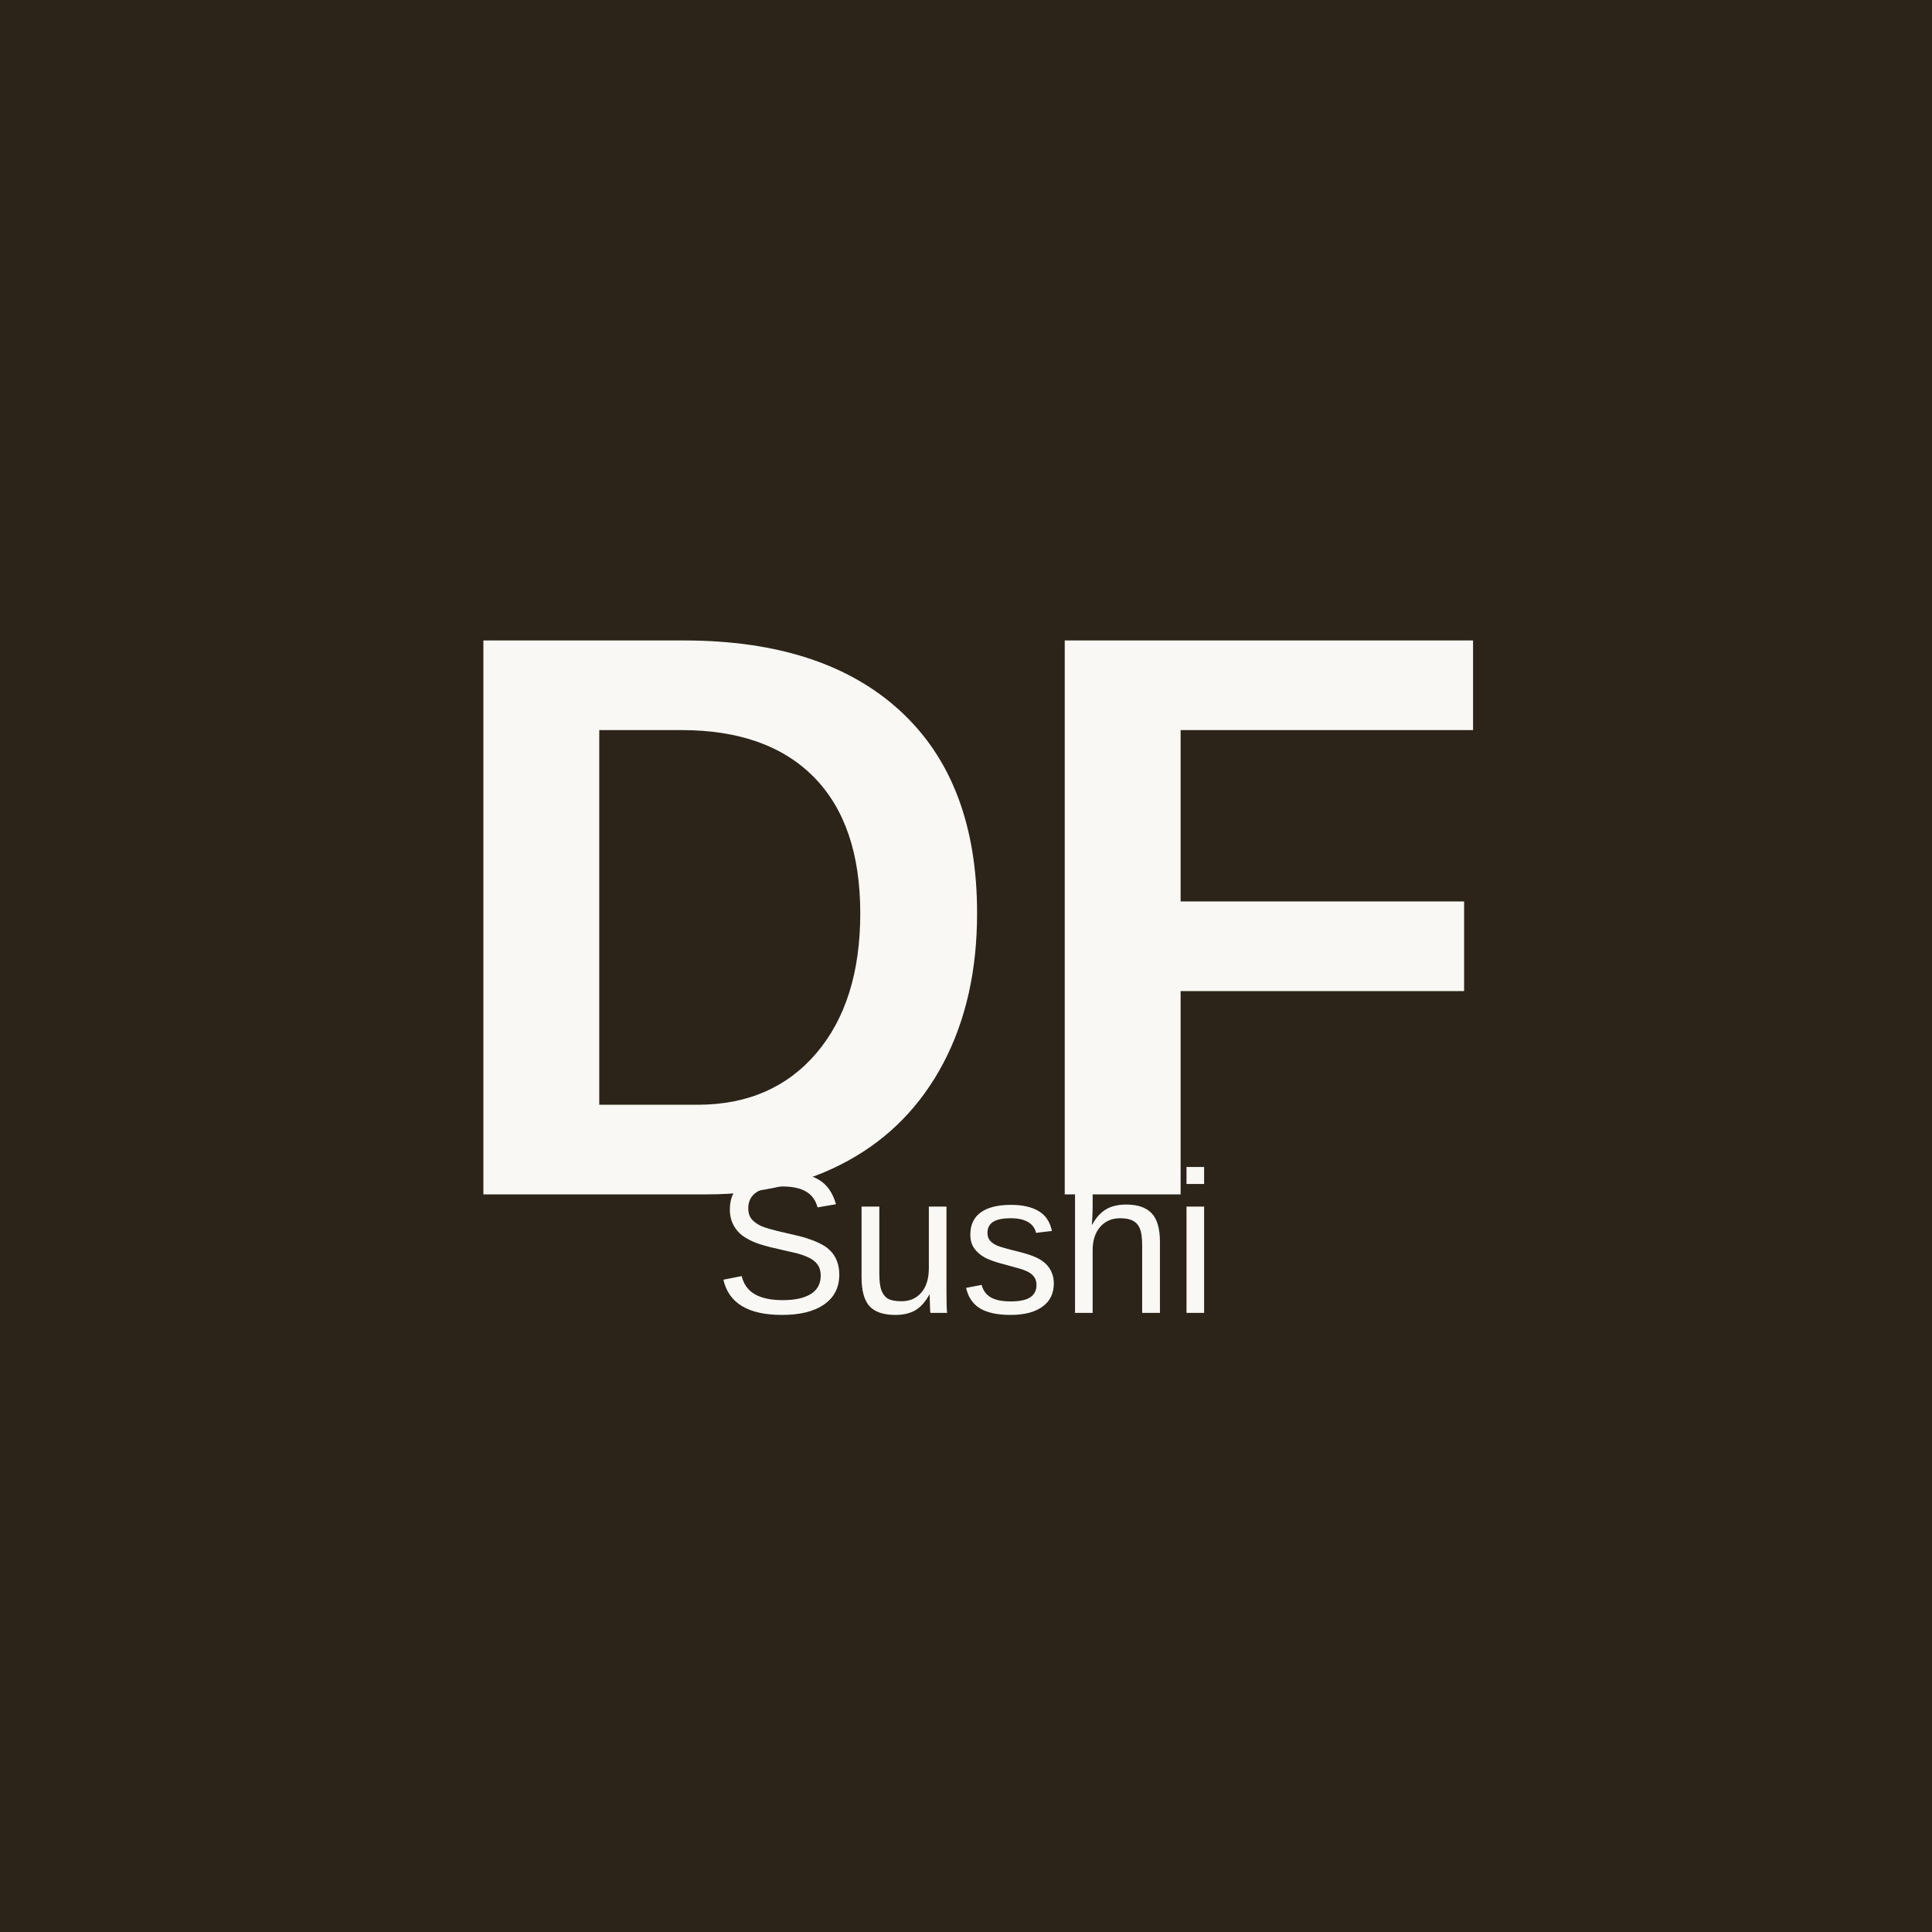
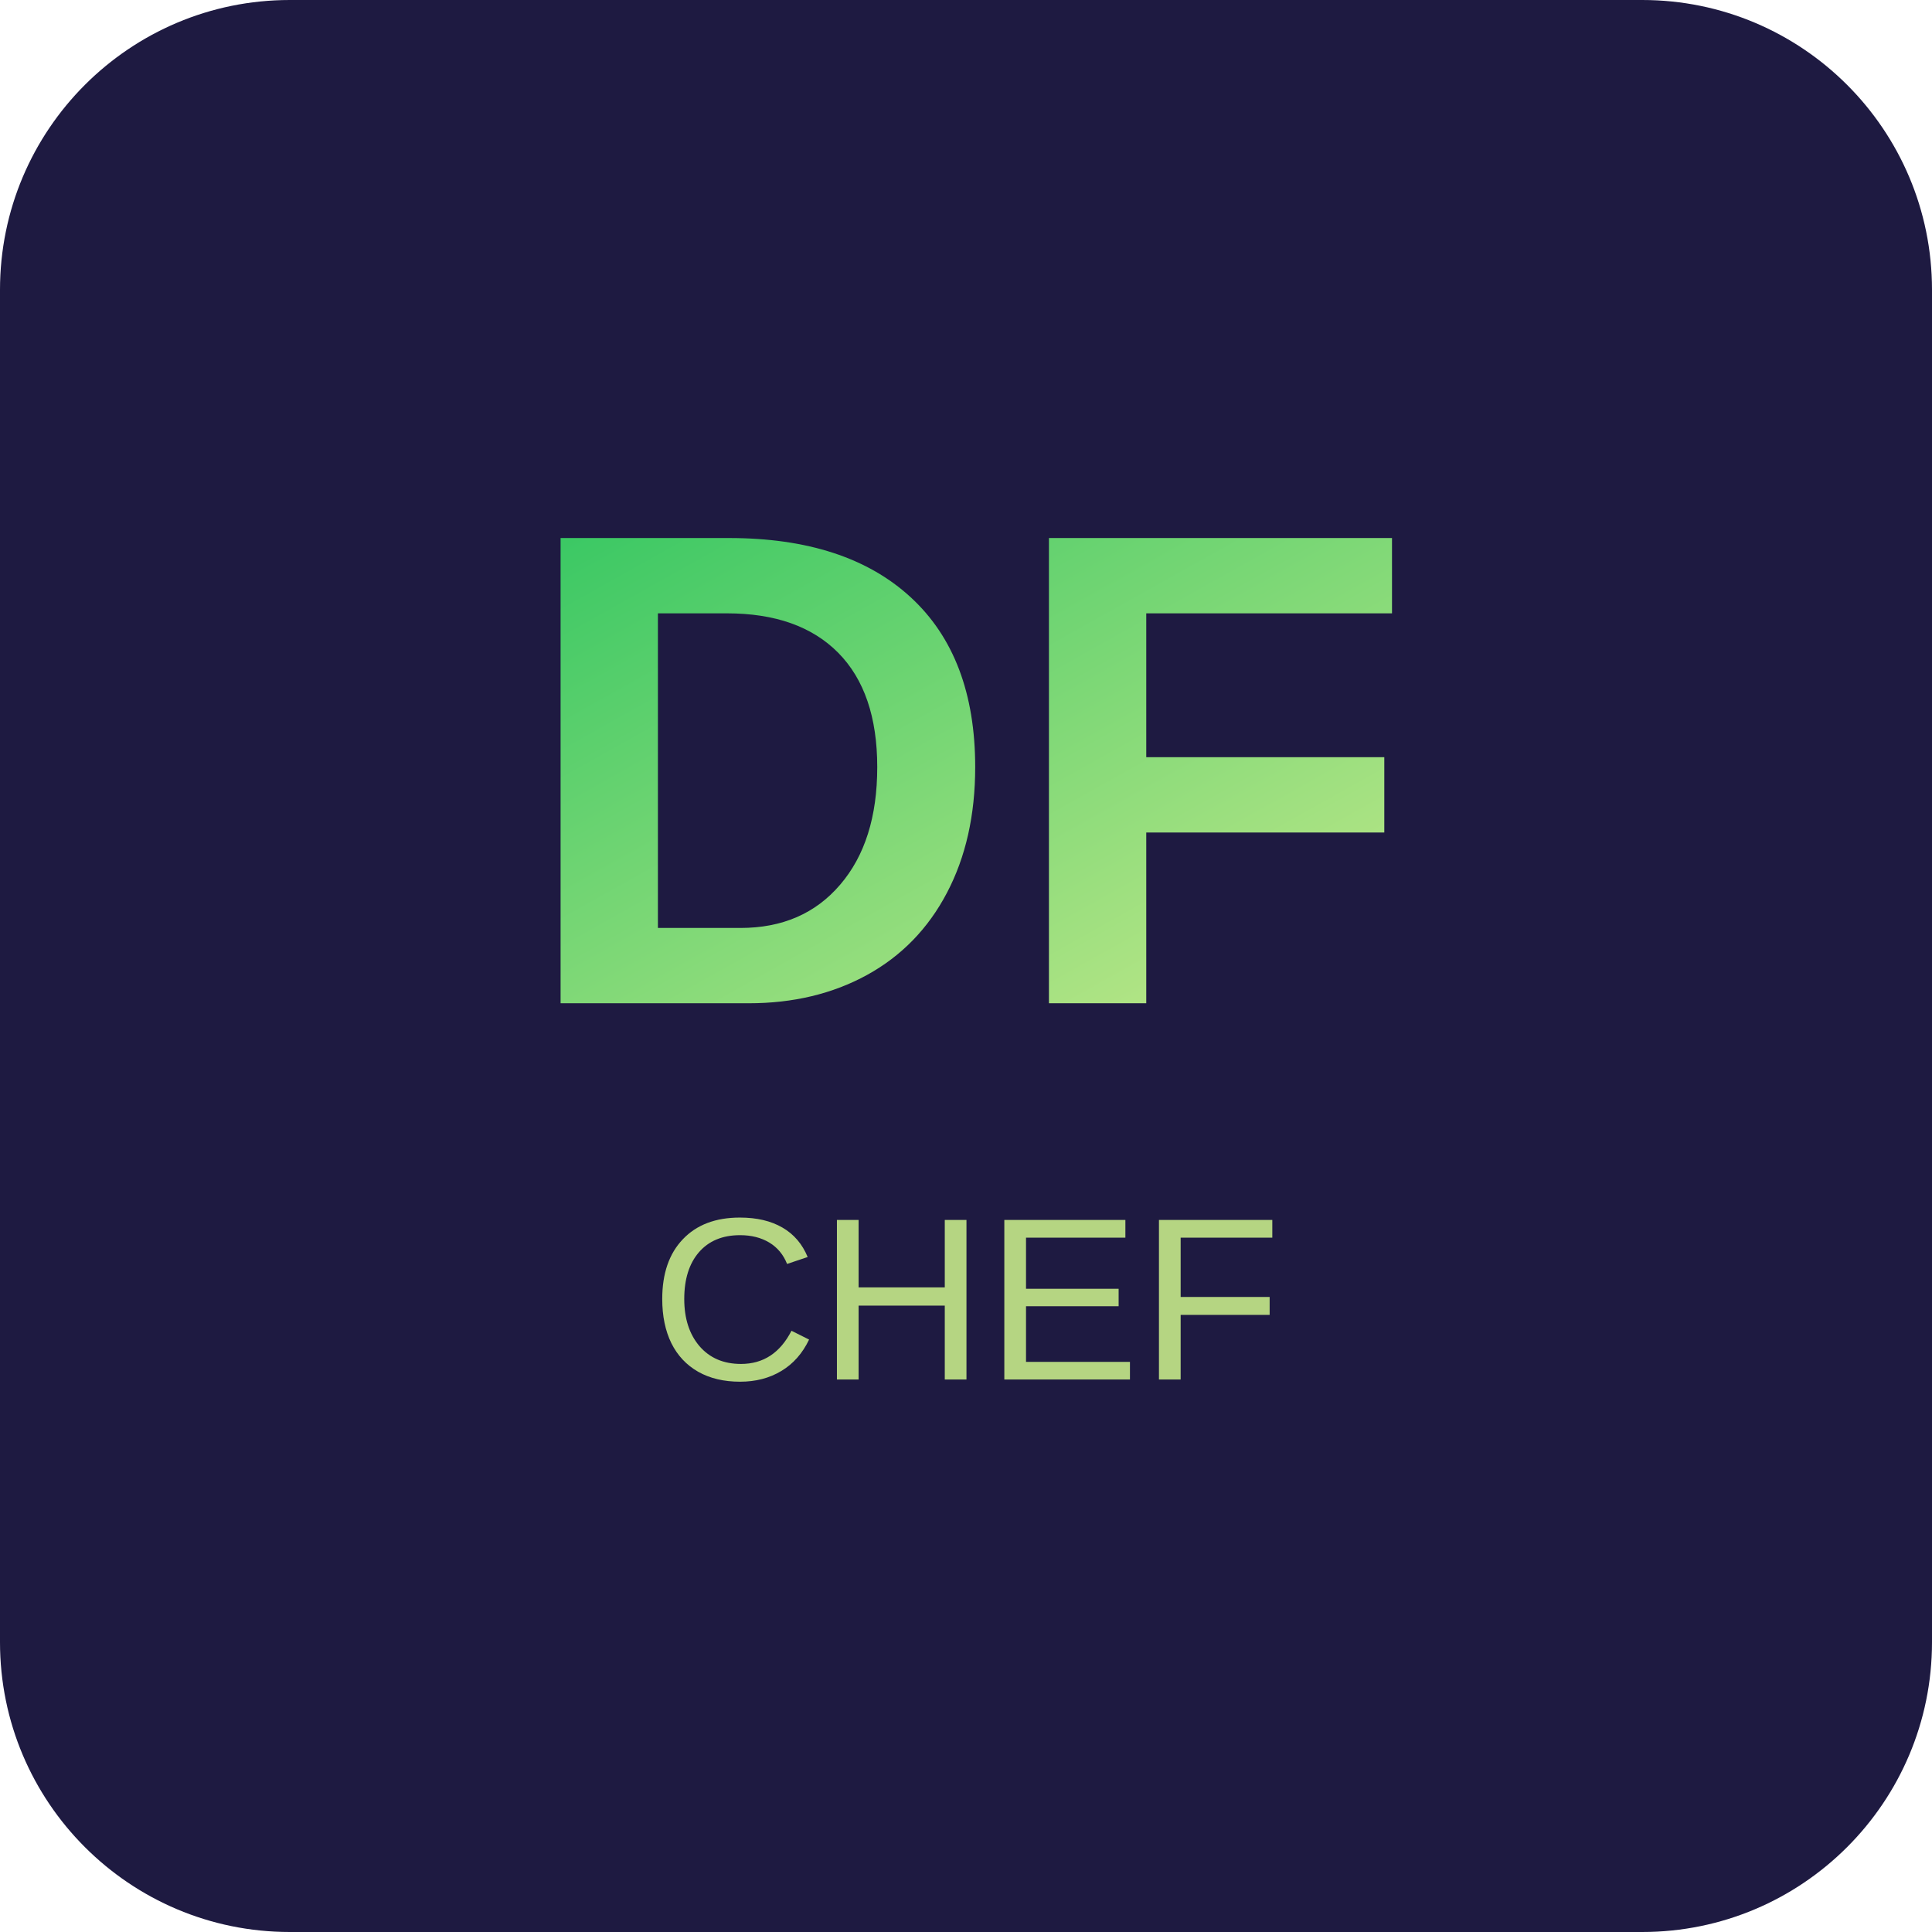
<svg xmlns="http://www.w3.org/2000/svg" width="192" height="192" viewBox="0 0 192 192" fill="none">
-   <rect width="192" height="192" fill="#2c2419" />
-   <text x="50%" y="50%" dominant-baseline="middle" text-anchor="middle" font-family="Arial, sans-serif" font-size="80" font-weight="bold" fill="#faf8f5">DF</text>
-   <text x="50%" y="65%" dominant-baseline="middle" text-anchor="middle" font-family="Arial, sans-serif" font-size="20" fill="#faf8f5">Sushi</text>
+   <defs>
+     <linearGradient id="grad" x1="0%" y1="0%" x2="100%" y2="100%">
+       <stop offset="0%" style="stop-color:#3BC864;stop-opacity:1" />
+       <stop offset="100%" style="stop-color:#C5E98A;stop-opacity:1" />
+     </linearGradient>
+   </defs>
+   <rect width="192" height="192" rx="28.8" fill="#1E1A41" />
+   <text x="50%" y="80.64" dominant-baseline="middle" text-anchor="middle" font-family="Arial, sans-serif" font-size="67.2" font-weight="bold" fill="url(#grad)">DF</text>
+   <text x="50%" y="130.56" dominant-baseline="middle" text-anchor="middle" font-family="Arial, sans-serif" font-size="23.04" fill="#C5E98A" opacity="0.9">CHEF</text>
</svg>
